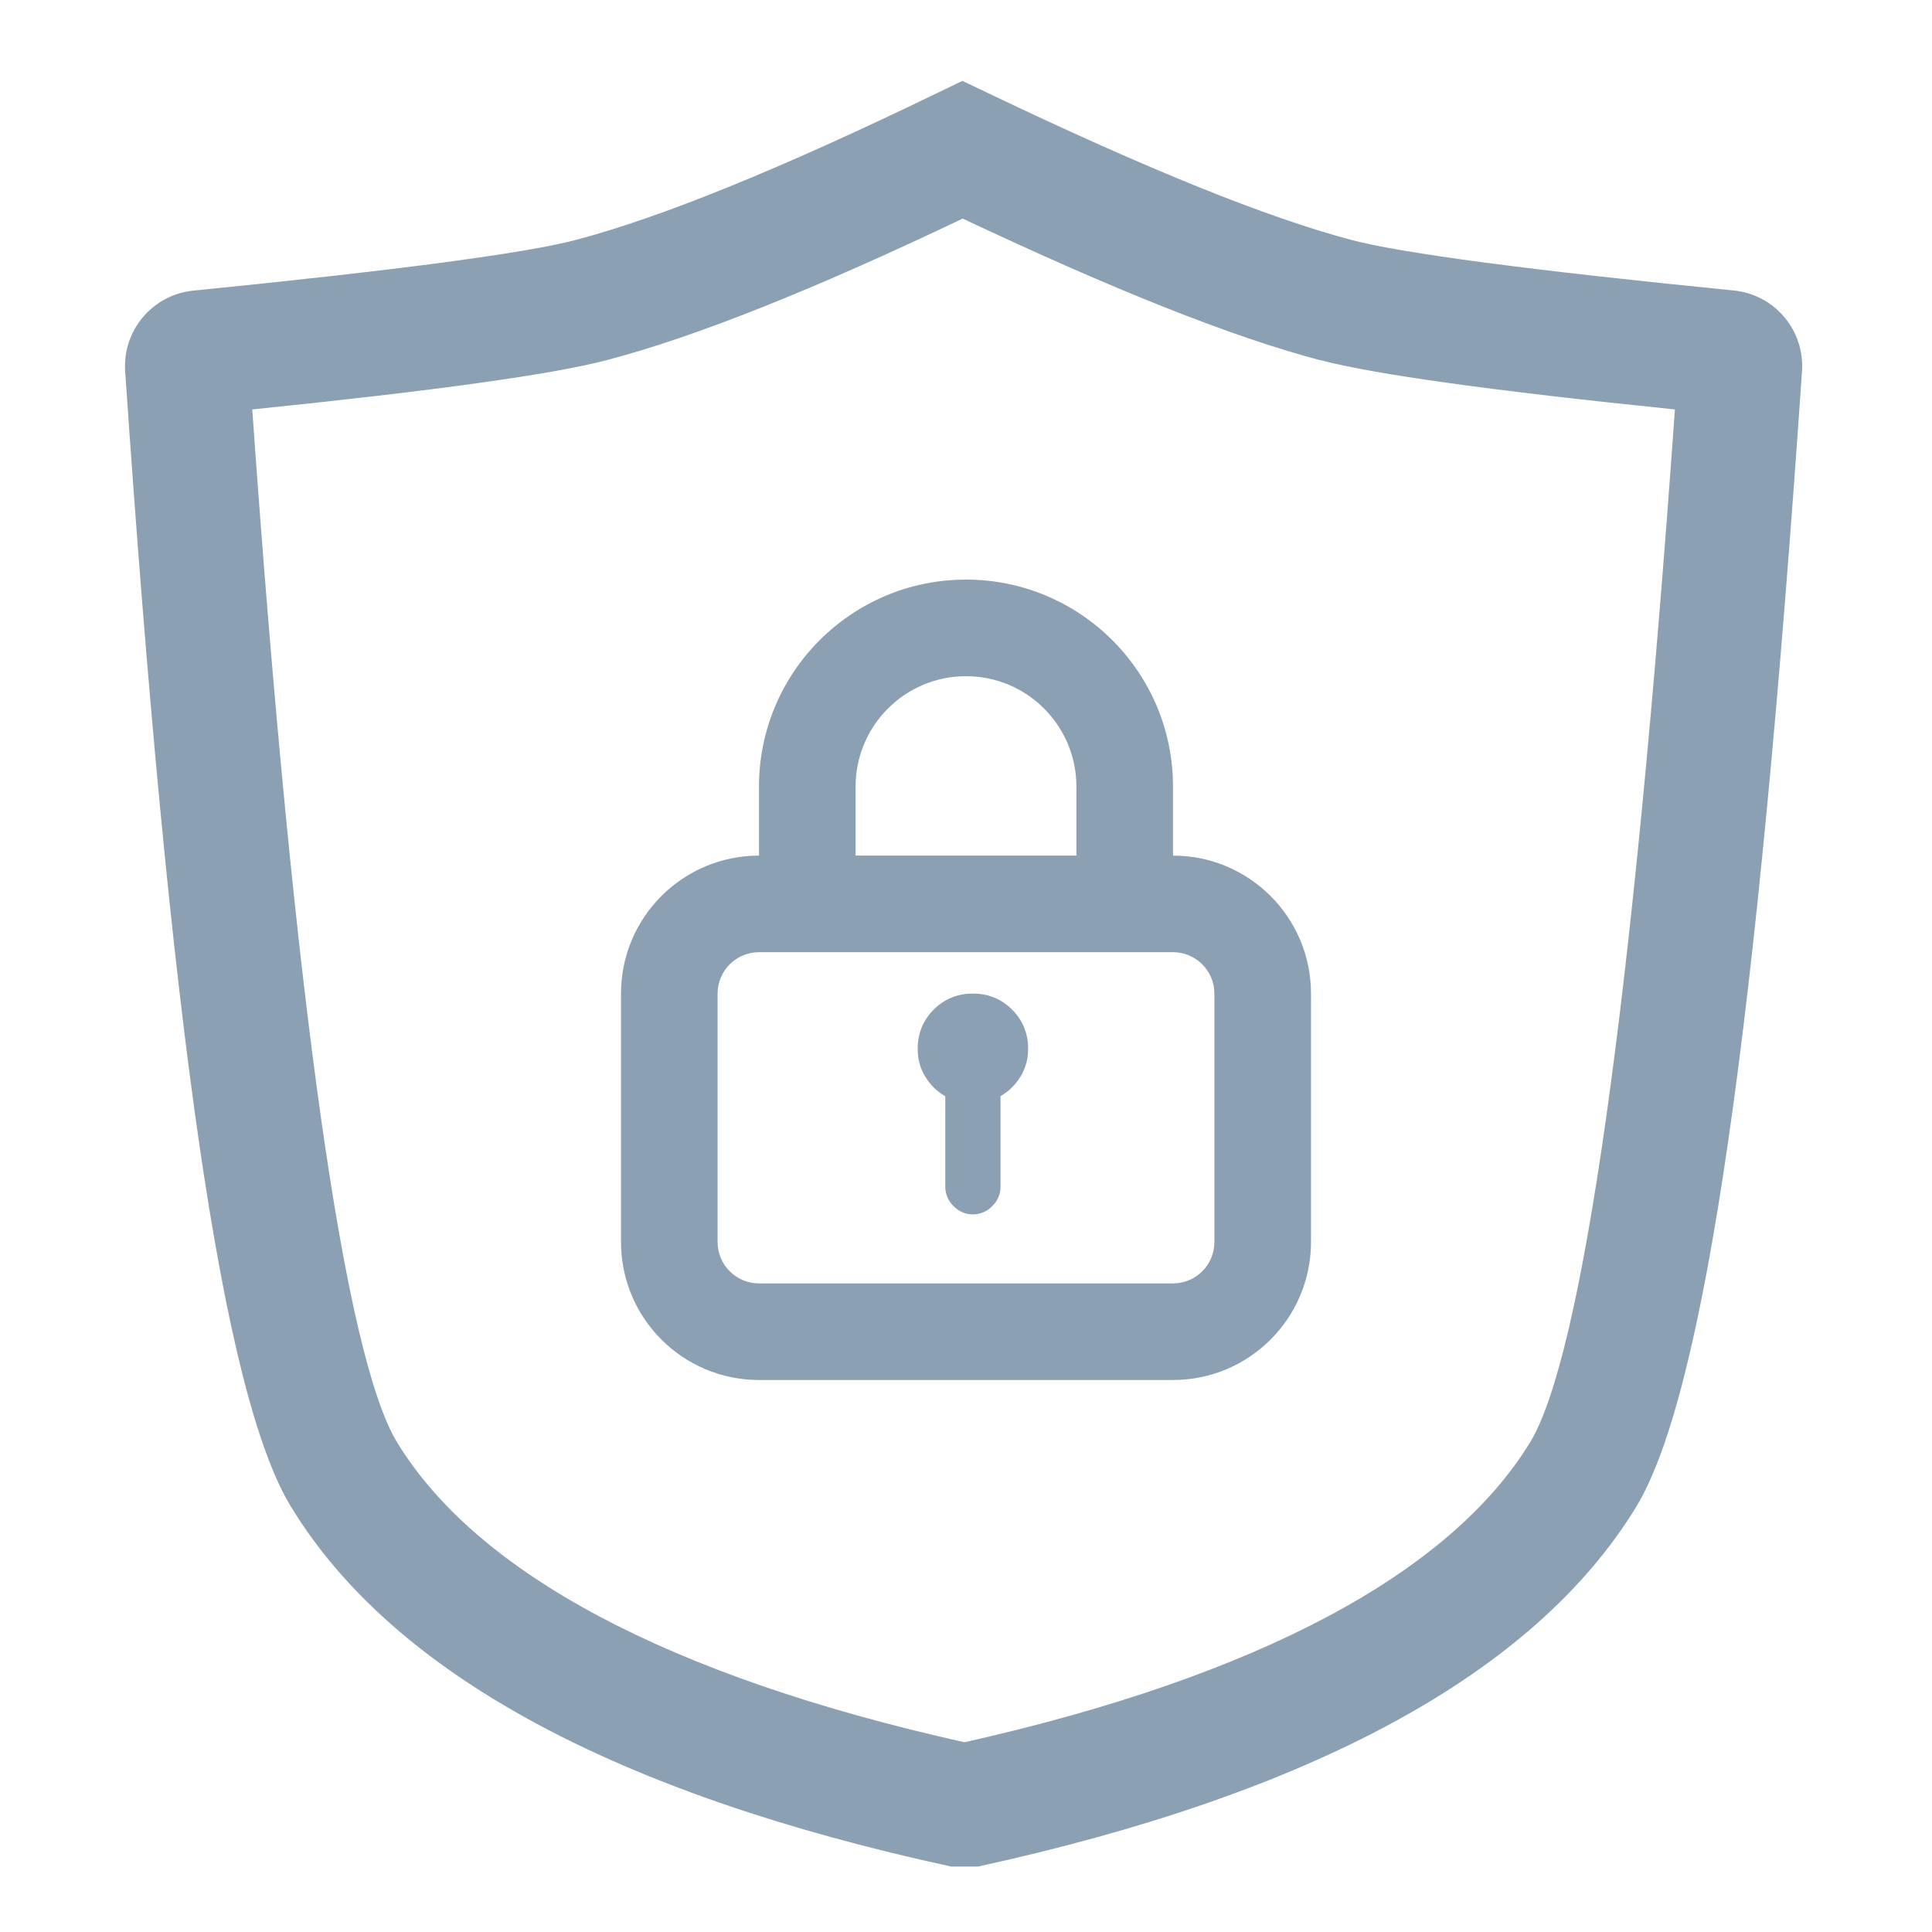
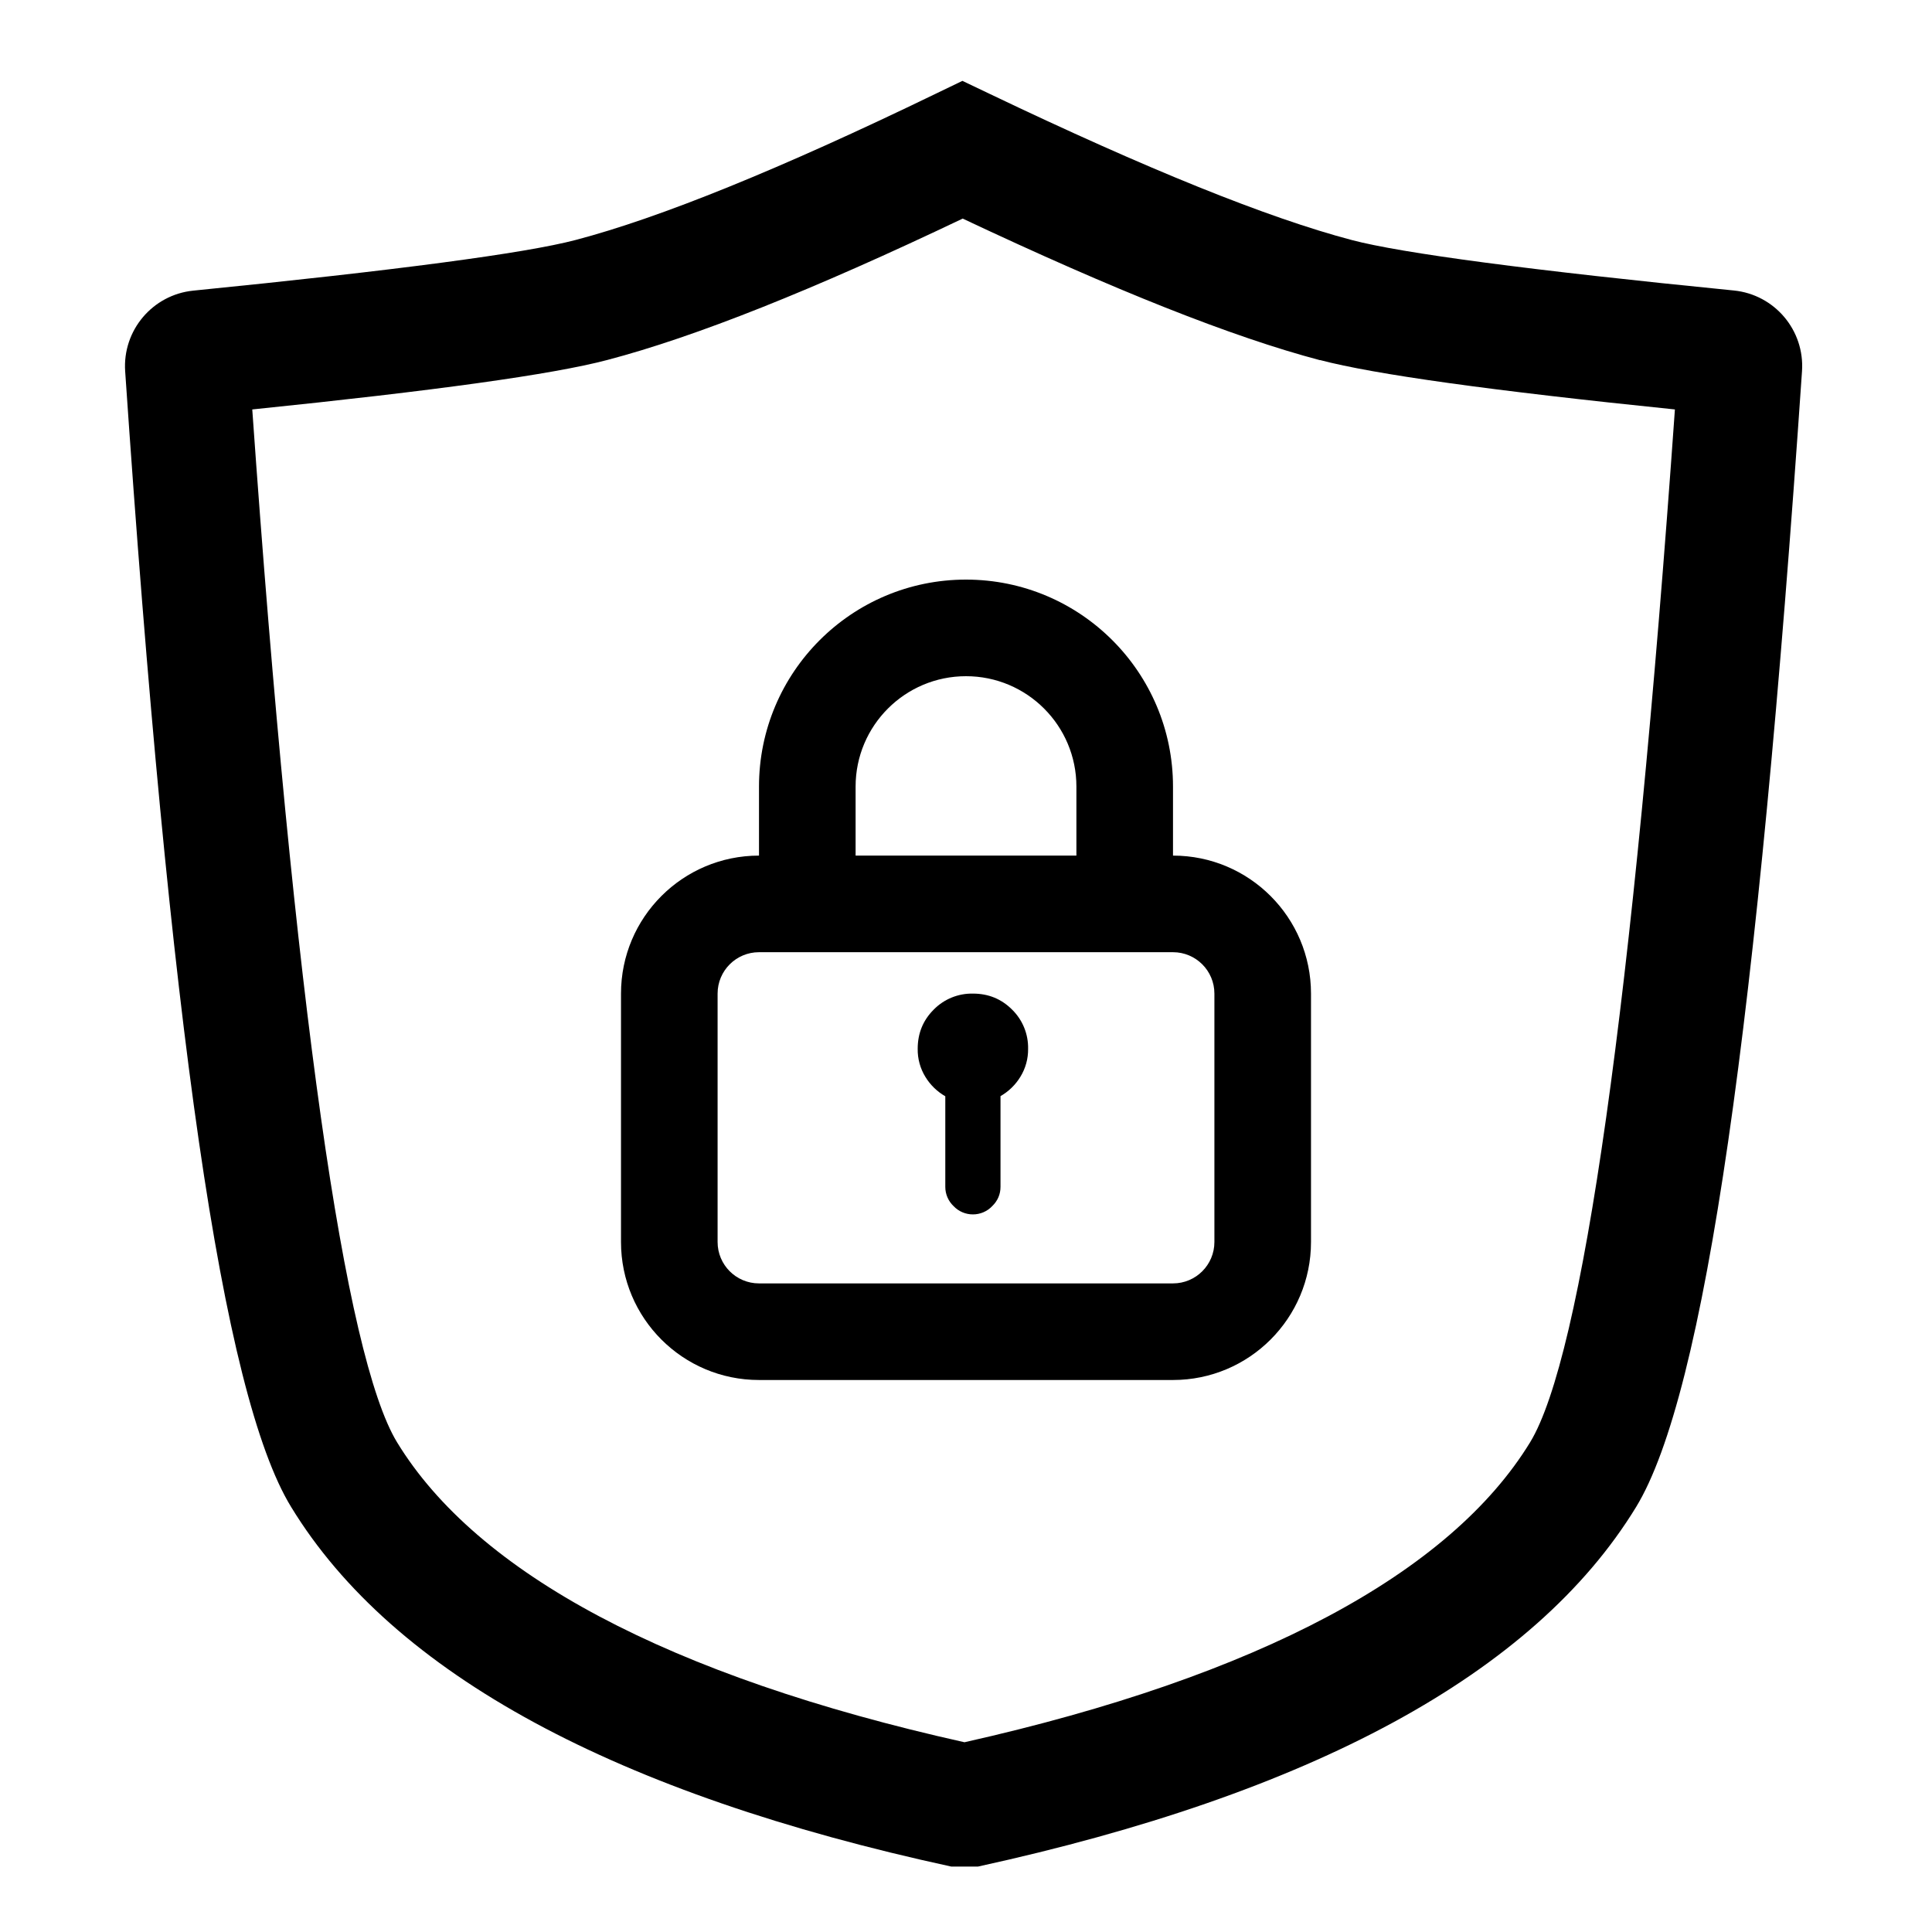
<svg t="1562636650483" viewBox="0 0 1024 1024" version="1.1" p-id="12014">
-   <path d="M699.611 190.903c-46.519-12.288-108.837-37.083-189.367-75.045-78.994 37.669-141.605 62.683-188.489 74.971-28.818 7.607-90.917 16.238-188.05 26.185 22.235 315.758 49.225 502.272 76.727 547.401 42.277 69.339 143.653 123.977 300.763 159.013 156.379-35.109 257.536-89.819 299.813-159.013 27.502-45.129 54.418-231.643 76.727-547.401-97.207-9.947-159.232-18.578-188.123-26.185z m-597.138-36.864c107.666-10.752 175.982-19.822 202.606-26.843 44.617-11.703 108.471-37.595 190.757-77.458l14.263-6.875 14.263 6.802c84.114 40.229 147.675 65.829 192 77.531 26.551 7.022 94.939 16.091 202.606 26.77a40.229 40.229 0 0 1 36.133 42.789c-23.625 345.819-51.419 542.062-87.918 601.966-54.199 88.795-172.763 152.137-348.891 190.61h-14.043c-177.006-38.4-295.717-101.669-349.989-190.683-36.571-59.831-64.366-256-87.918-601.819a40.229 40.229 0 0 1 36.133-42.789z" fill="#8CA0B3" p-id="12015" />
-   <path d="M453.486 453.486h117.029v-36.571a58.514 58.514 0 1 0-117.029 0v36.571z m-51.2 0v-36.571a109.714 109.714 0 0 1 219.429 0v36.571a73.143 73.143 0 0 1 73.143 73.143V658.286a73.143 73.143 0 0 1-73.143 73.143h-219.429a73.143 73.143 0 0 1-73.143-73.143V526.629a73.143 73.143 0 0 1 73.143-73.143z m0 51.2a21.943 21.943 0 0 0-21.943 21.943V658.286a21.943 21.943 0 0 0 21.943 21.943h219.429a21.943 21.943 0 0 0 21.943-21.943V526.629a21.943 21.943 0 0 0-21.943-21.943h-219.429z" fill="#8CA0B3" p-id="12016" />
-   <path d="M515.657 526.629c8.265 0 15.141 2.853 20.773 8.485a28.306 28.306 0 0 1 8.485 20.773 27.575 27.575 0 0 1-4.096 14.848 29.55 29.55 0 0 1-10.533 10.24V629.029c0 3.95-1.463 7.387-4.389 10.24a14.043 14.043 0 0 1-10.24 4.389 14.043 14.043 0 0 1-10.24-4.389 14.043 14.043 0 0 1-4.389-10.24v-47.982a29.55 29.55 0 0 1-10.533-10.24 27.575 27.575 0 0 1-4.096-14.921c0-8.265 2.853-15.141 8.485-20.773A28.306 28.306 0 0 1 515.657 526.629z" fill="#8CA0B3" p-id="12017" />
+   <path d="M699.611 190.903c-46.519-12.288-108.837-37.083-189.367-75.045-78.994 37.669-141.605 62.683-188.489 74.971-28.818 7.607-90.917 16.238-188.05 26.185 22.235 315.758 49.225 502.272 76.727 547.401 42.277 69.339 143.653 123.977 300.763 159.013 156.379-35.109 257.536-89.819 299.813-159.013 27.502-45.129 54.418-231.643 76.727-547.401-97.207-9.947-159.232-18.578-188.123-26.185z m-597.138-36.864c107.666-10.752 175.982-19.822 202.606-26.843 44.617-11.703 108.471-37.595 190.757-77.458l14.263-6.875 14.263 6.802c84.114 40.229 147.675 65.829 192 77.531 26.551 7.022 94.939 16.091 202.606 26.77a40.229 40.229 0 0 1 36.133 42.789c-23.625 345.819-51.419 542.062-87.918 601.966-54.199 88.795-172.763 152.137-348.891 190.61h-14.043c-177.006-38.4-295.717-101.669-349.989-190.683-36.571-59.831-64.366-256-87.918-601.819a40.229 40.229 0 0 1 36.133-42.789z" p-id="12015" />
+   <path d="M453.486 453.486h117.029v-36.571a58.514 58.514 0 1 0-117.029 0v36.571z m-51.2 0v-36.571a109.714 109.714 0 0 1 219.429 0v36.571a73.143 73.143 0 0 1 73.143 73.143V658.286a73.143 73.143 0 0 1-73.143 73.143h-219.429a73.143 73.143 0 0 1-73.143-73.143V526.629a73.143 73.143 0 0 1 73.143-73.143z m0 51.2a21.943 21.943 0 0 0-21.943 21.943V658.286a21.943 21.943 0 0 0 21.943 21.943h219.429a21.943 21.943 0 0 0 21.943-21.943V526.629a21.943 21.943 0 0 0-21.943-21.943h-219.429z" p-id="12016" />
+   <path d="M515.657 526.629c8.265 0 15.141 2.853 20.773 8.485a28.306 28.306 0 0 1 8.485 20.773 27.575 27.575 0 0 1-4.096 14.848 29.55 29.55 0 0 1-10.533 10.24V629.029c0 3.95-1.463 7.387-4.389 10.24a14.043 14.043 0 0 1-10.24 4.389 14.043 14.043 0 0 1-10.24-4.389 14.043 14.043 0 0 1-4.389-10.24v-47.982a29.55 29.55 0 0 1-10.533-10.24 27.575 27.575 0 0 1-4.096-14.921c0-8.265 2.853-15.141 8.485-20.773A28.306 28.306 0 0 1 515.657 526.629z" p-id="12017" />
</svg>
